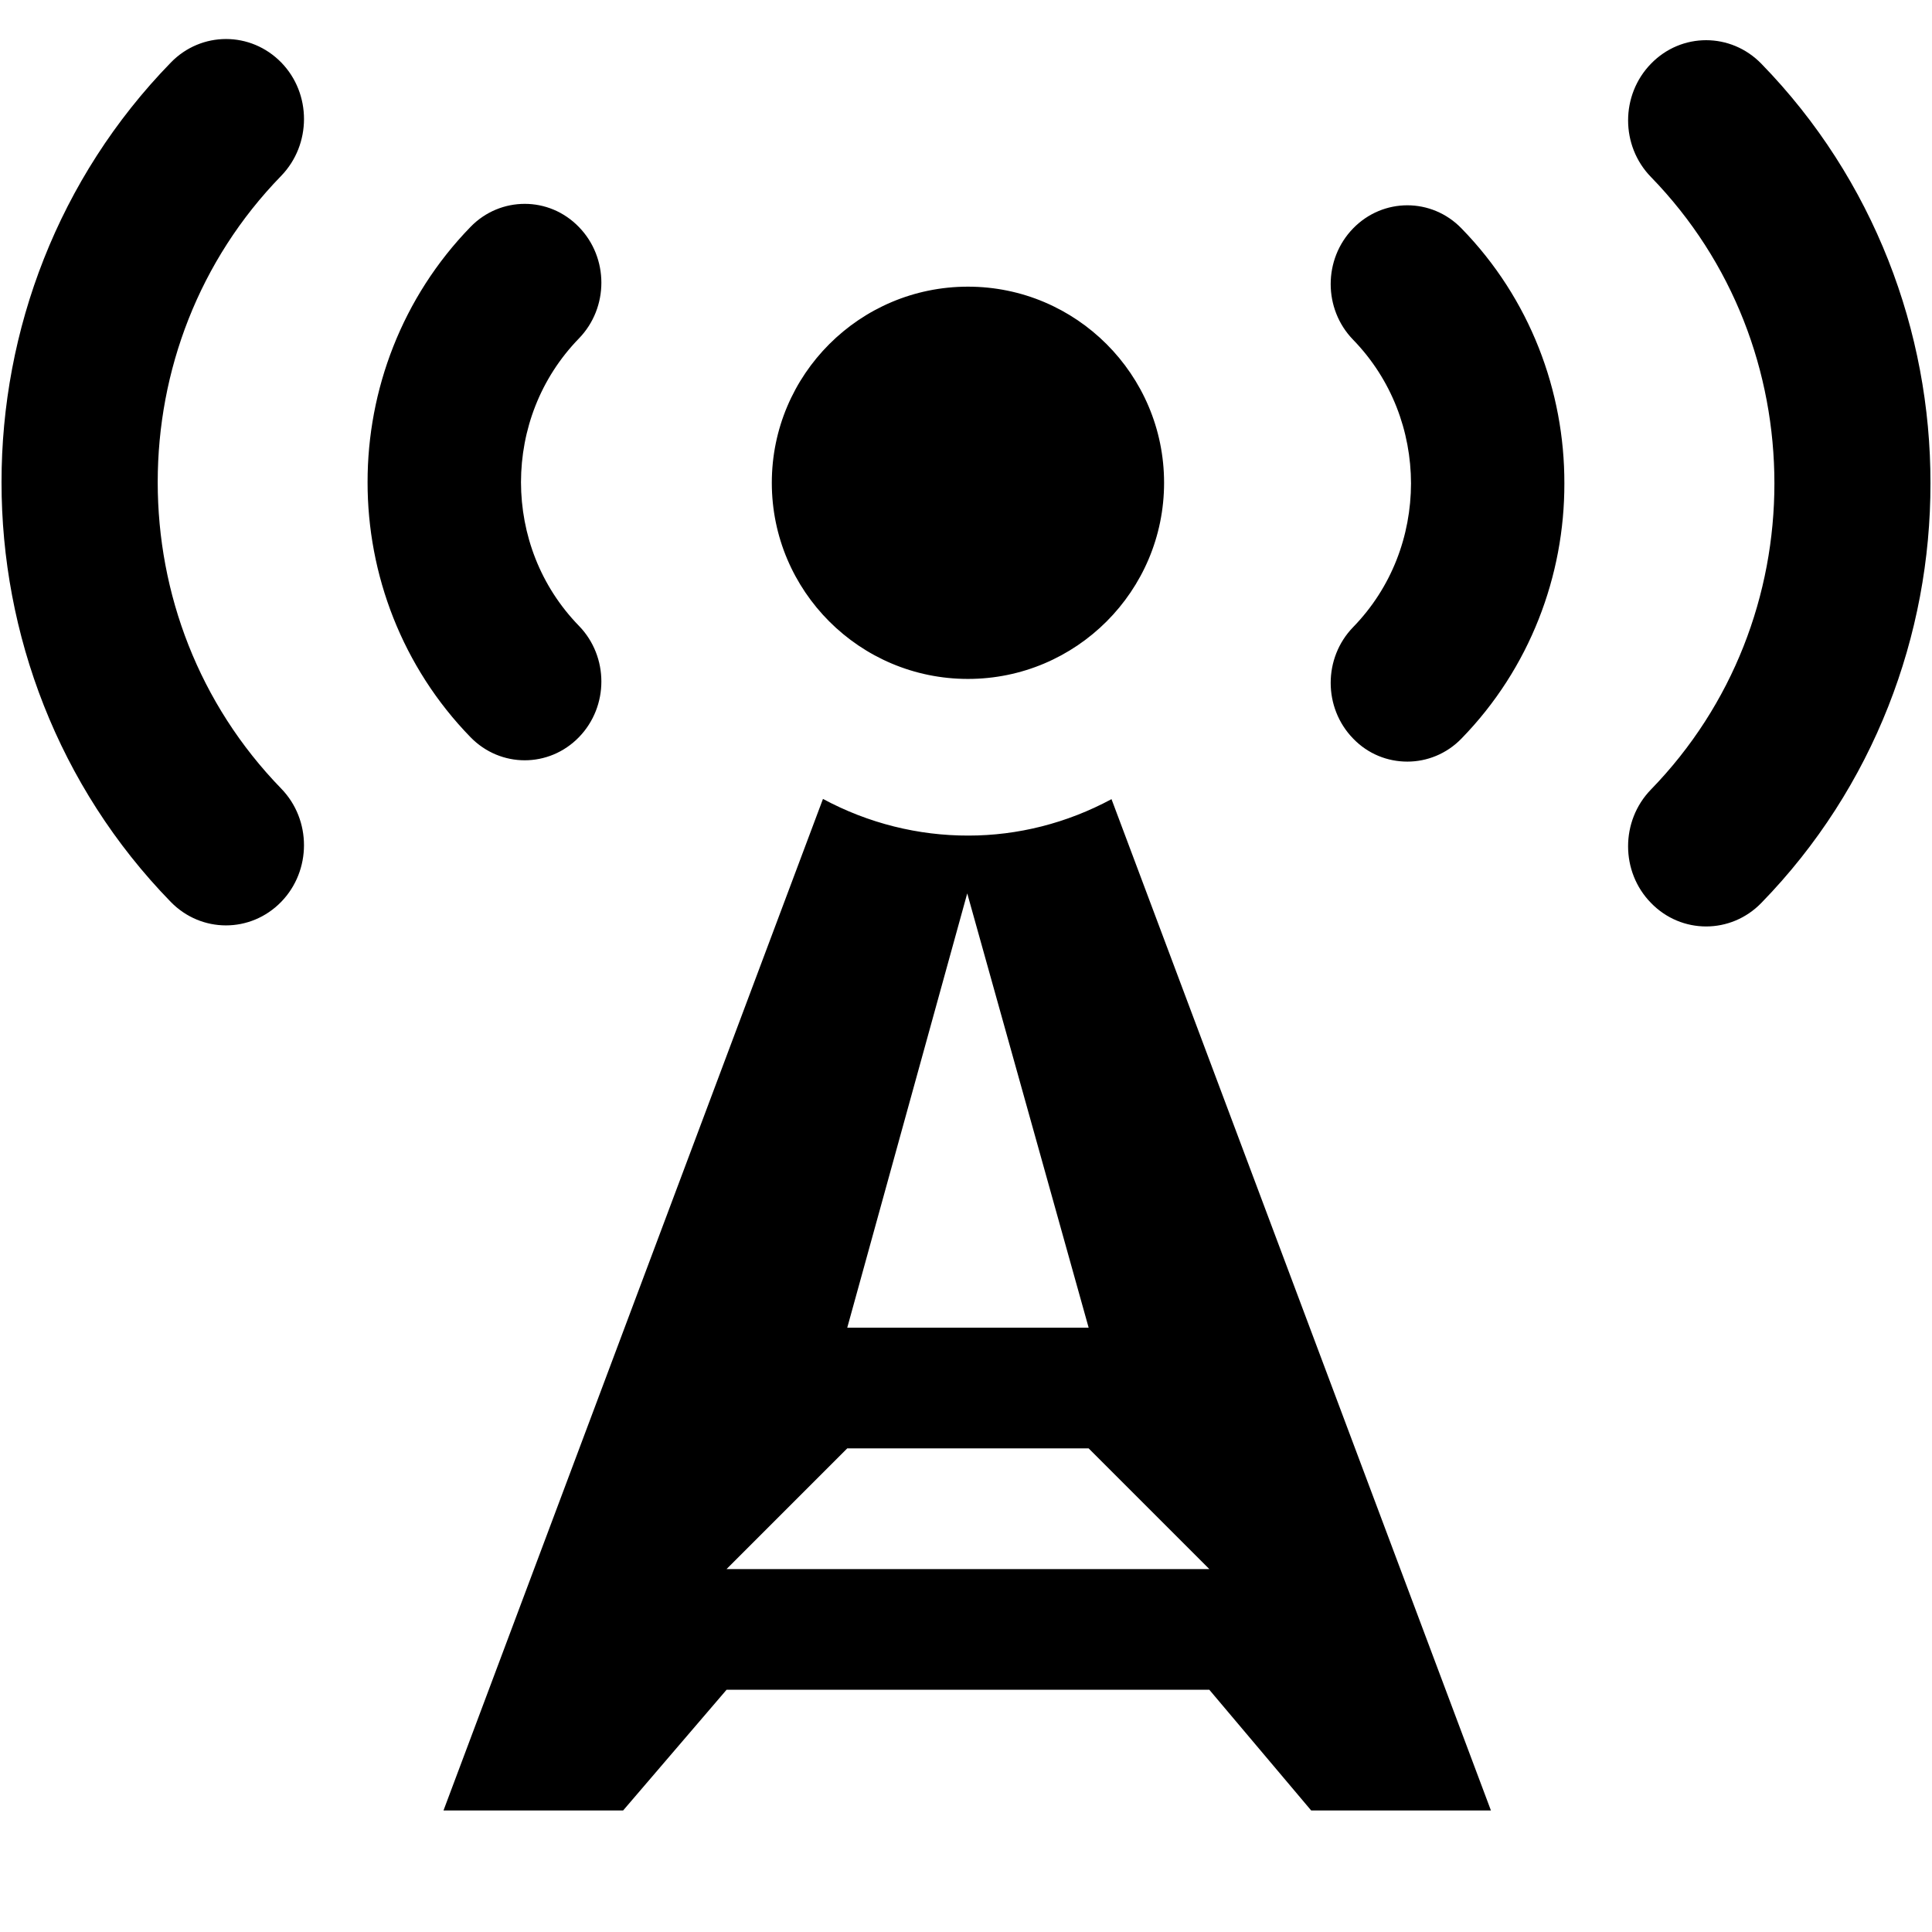
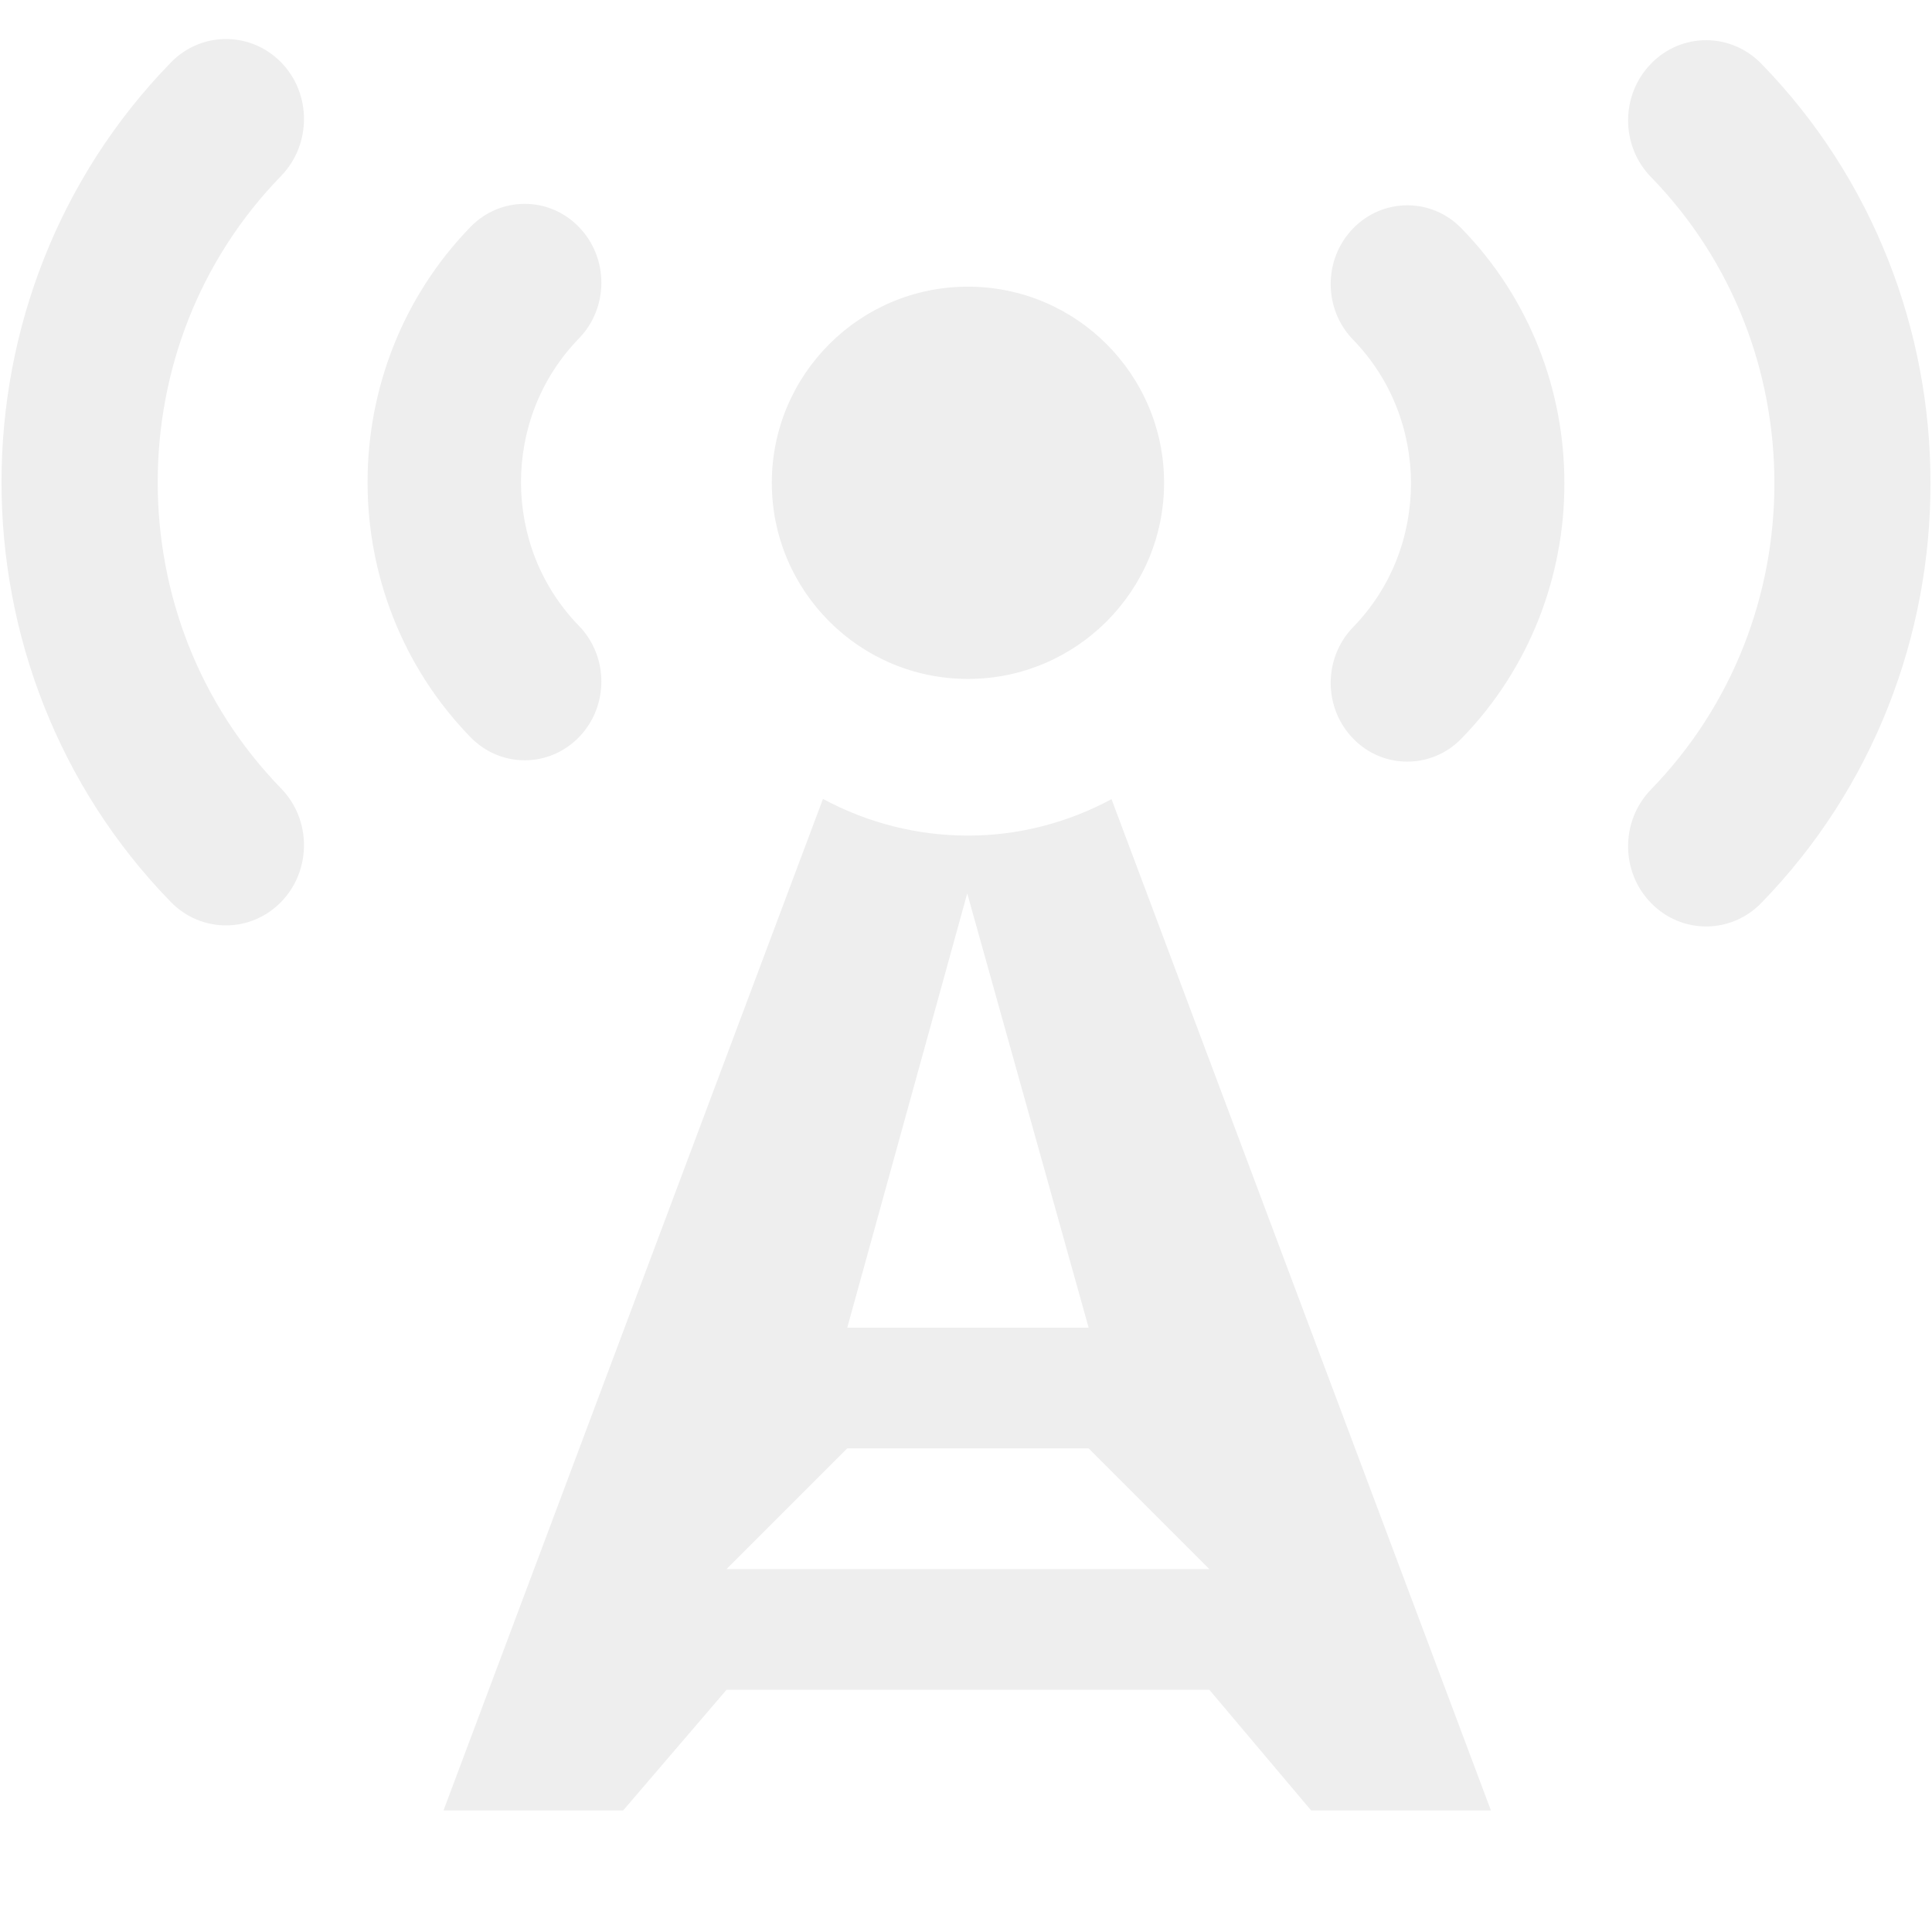
<svg xmlns="http://www.w3.org/2000/svg" height="1024" width="1024">
-   <path d="M306.838 390.739c15.868-16.306 15.868-42.731 0-59.037-20.521-21.116-30.643-48.417-30.705-76.124 0.062-27.77 10.183-55.039 30.705-76.186 15.868-16.337 15.868-42.764 0-59.069-7.934-8.184-18.272-12.275-28.706-12.275-10.371 0-20.804 4.029-28.738 12.213-36.266 37.297-54.633 86.433-54.57 135.317-0.062 48.792 18.305 97.927 54.57 135.161C265.262 407.045 290.97 407.045 306.838 390.739zM149.093 33.142c-8.121-8.309-18.68-12.463-29.3-12.463-10.558 0-21.179 4.154-29.237 12.463C30.8 94.491 0.751 175.144 0.813 255.578 0.751 335.919 30.8 416.728 90.494 478.015c16.181 16.618 42.356 16.618 58.537 0 16.118-16.587 16.118-43.513 0-60.067-43.7-44.98-65.44-103.456-65.44-162.368s21.74-117.449 65.44-162.368C165.149 76.561 165.149 49.635 149.093 33.142zM513.031 359.847c57.351 0 103.956-46.574 103.956-103.956 0-57.382-46.605-103.955-103.956-103.955-57.381 0-103.956 46.573-103.956 103.955C409.076 313.273 455.65 359.847 513.031 359.847zM933.539 33.767c-16.181-16.618-42.355-16.618-58.475 0-16.181 16.587-16.181 43.513 0 60.068 43.668 44.918 65.409 103.456 65.409 162.368 0 58.85-21.805 117.387-65.473 162.306-16.117 16.618-16.117 43.575 0.062 60.068 8.059 8.309 18.616 12.463 29.237 12.463 10.558 0 21.178-4.154 29.236-12.463 59.726-61.287 89.774-142.096 89.649-222.437C1023.313 175.862 993.264 95.053 933.539 33.767zM513.281 442.873L513.281 442.873c-26.489 0.062-53.04-6.466-77.091-19.429L235.057 959.59h95.209l54.819-63.973h255.891l53.977 63.973h95.272L589.124 423.569C565.384 436.345 539.395 442.873 513.281 442.873zM512.656 473.517L577.004 703.7H449.059L512.656 473.517zM385.086 831.645l63.974-63.973h127.944l63.974 63.973H385.086zM717.194 121.042c-15.868 16.306-15.868 42.731 0 59.037 20.491 21.116 30.611 48.511 30.674 76.124-0.062 27.77-10.183 55.102-30.674 76.187-15.868 16.336-15.868 42.763 0 59.068 7.871 8.184 18.242 12.213 28.737 12.213 10.309 0 20.741-4.029 28.675-12.213 36.298-37.234 54.665-86.433 54.54-135.255 0.125-48.792-18.181-97.927-54.54-135.161C758.801 104.736 733.062 104.736 717.194 121.042z" />
+   <path style="fill:#EEE;" d="M306.838 390.739c15.868-16.306 15.868-42.731 0-59.037-20.521-21.116-30.643-48.417-30.705-76.124 0.062-27.77 10.183-55.039 30.705-76.186 15.868-16.337 15.868-42.764 0-59.069-7.934-8.184-18.272-12.275-28.706-12.275-10.371 0-20.804 4.029-28.738 12.213-36.266 37.297-54.633 86.433-54.57 135.317-0.062 48.792 18.305 97.927 54.57 135.161C265.262 407.045 290.97 407.045 306.838 390.739zM149.093 33.142c-8.121-8.309-18.68-12.463-29.3-12.463-10.558 0-21.179 4.154-29.237 12.463C30.8 94.491 0.751 175.144 0.813 255.578 0.751 335.919 30.8 416.728 90.494 478.015c16.181 16.618 42.356 16.618 58.537 0 16.118-16.587 16.118-43.513 0-60.067-43.7-44.98-65.44-103.456-65.44-162.368s21.74-117.449 65.44-162.368C165.149 76.561 165.149 49.635 149.093 33.142zM513.031 359.847c57.351 0 103.956-46.574 103.956-103.956 0-57.382-46.605-103.955-103.956-103.955-57.381 0-103.956 46.573-103.956 103.955C409.076 313.273 455.65 359.847 513.031 359.847zM933.539 33.767c-16.181-16.618-42.355-16.618-58.475 0-16.181 16.587-16.181 43.513 0 60.068 43.668 44.918 65.409 103.456 65.409 162.368 0 58.85-21.805 117.387-65.473 162.306-16.117 16.618-16.117 43.575 0.062 60.068 8.059 8.309 18.616 12.463 29.237 12.463 10.558 0 21.178-4.154 29.236-12.463 59.726-61.287 89.774-142.096 89.649-222.437C1023.313 175.862 993.264 95.053 933.539 33.767zM513.281 442.873L513.281 442.873c-26.489 0.062-53.04-6.466-77.091-19.429L235.057 959.59h95.209l54.819-63.973h255.891l53.977 63.973h95.272L589.124 423.569C565.384 436.345 539.395 442.873 513.281 442.873zM512.656 473.517L577.004 703.7H449.059L512.656 473.517zM385.086 831.645l63.974-63.973h127.944l63.974 63.973H385.086zM717.194 121.042c-15.868 16.306-15.868 42.731 0 59.037 20.491 21.116 30.611 48.511 30.674 76.124-0.062 27.77-10.183 55.102-30.674 76.187-15.868 16.336-15.868 42.763 0 59.068 7.871 8.184 18.242 12.213 28.737 12.213 10.309 0 20.741-4.029 28.675-12.213 36.298-37.234 54.665-86.433 54.54-135.255 0.125-48.792-18.181-97.927-54.54-135.161C758.801 104.736 733.062 104.736 717.194 121.042z" />
</svg>
